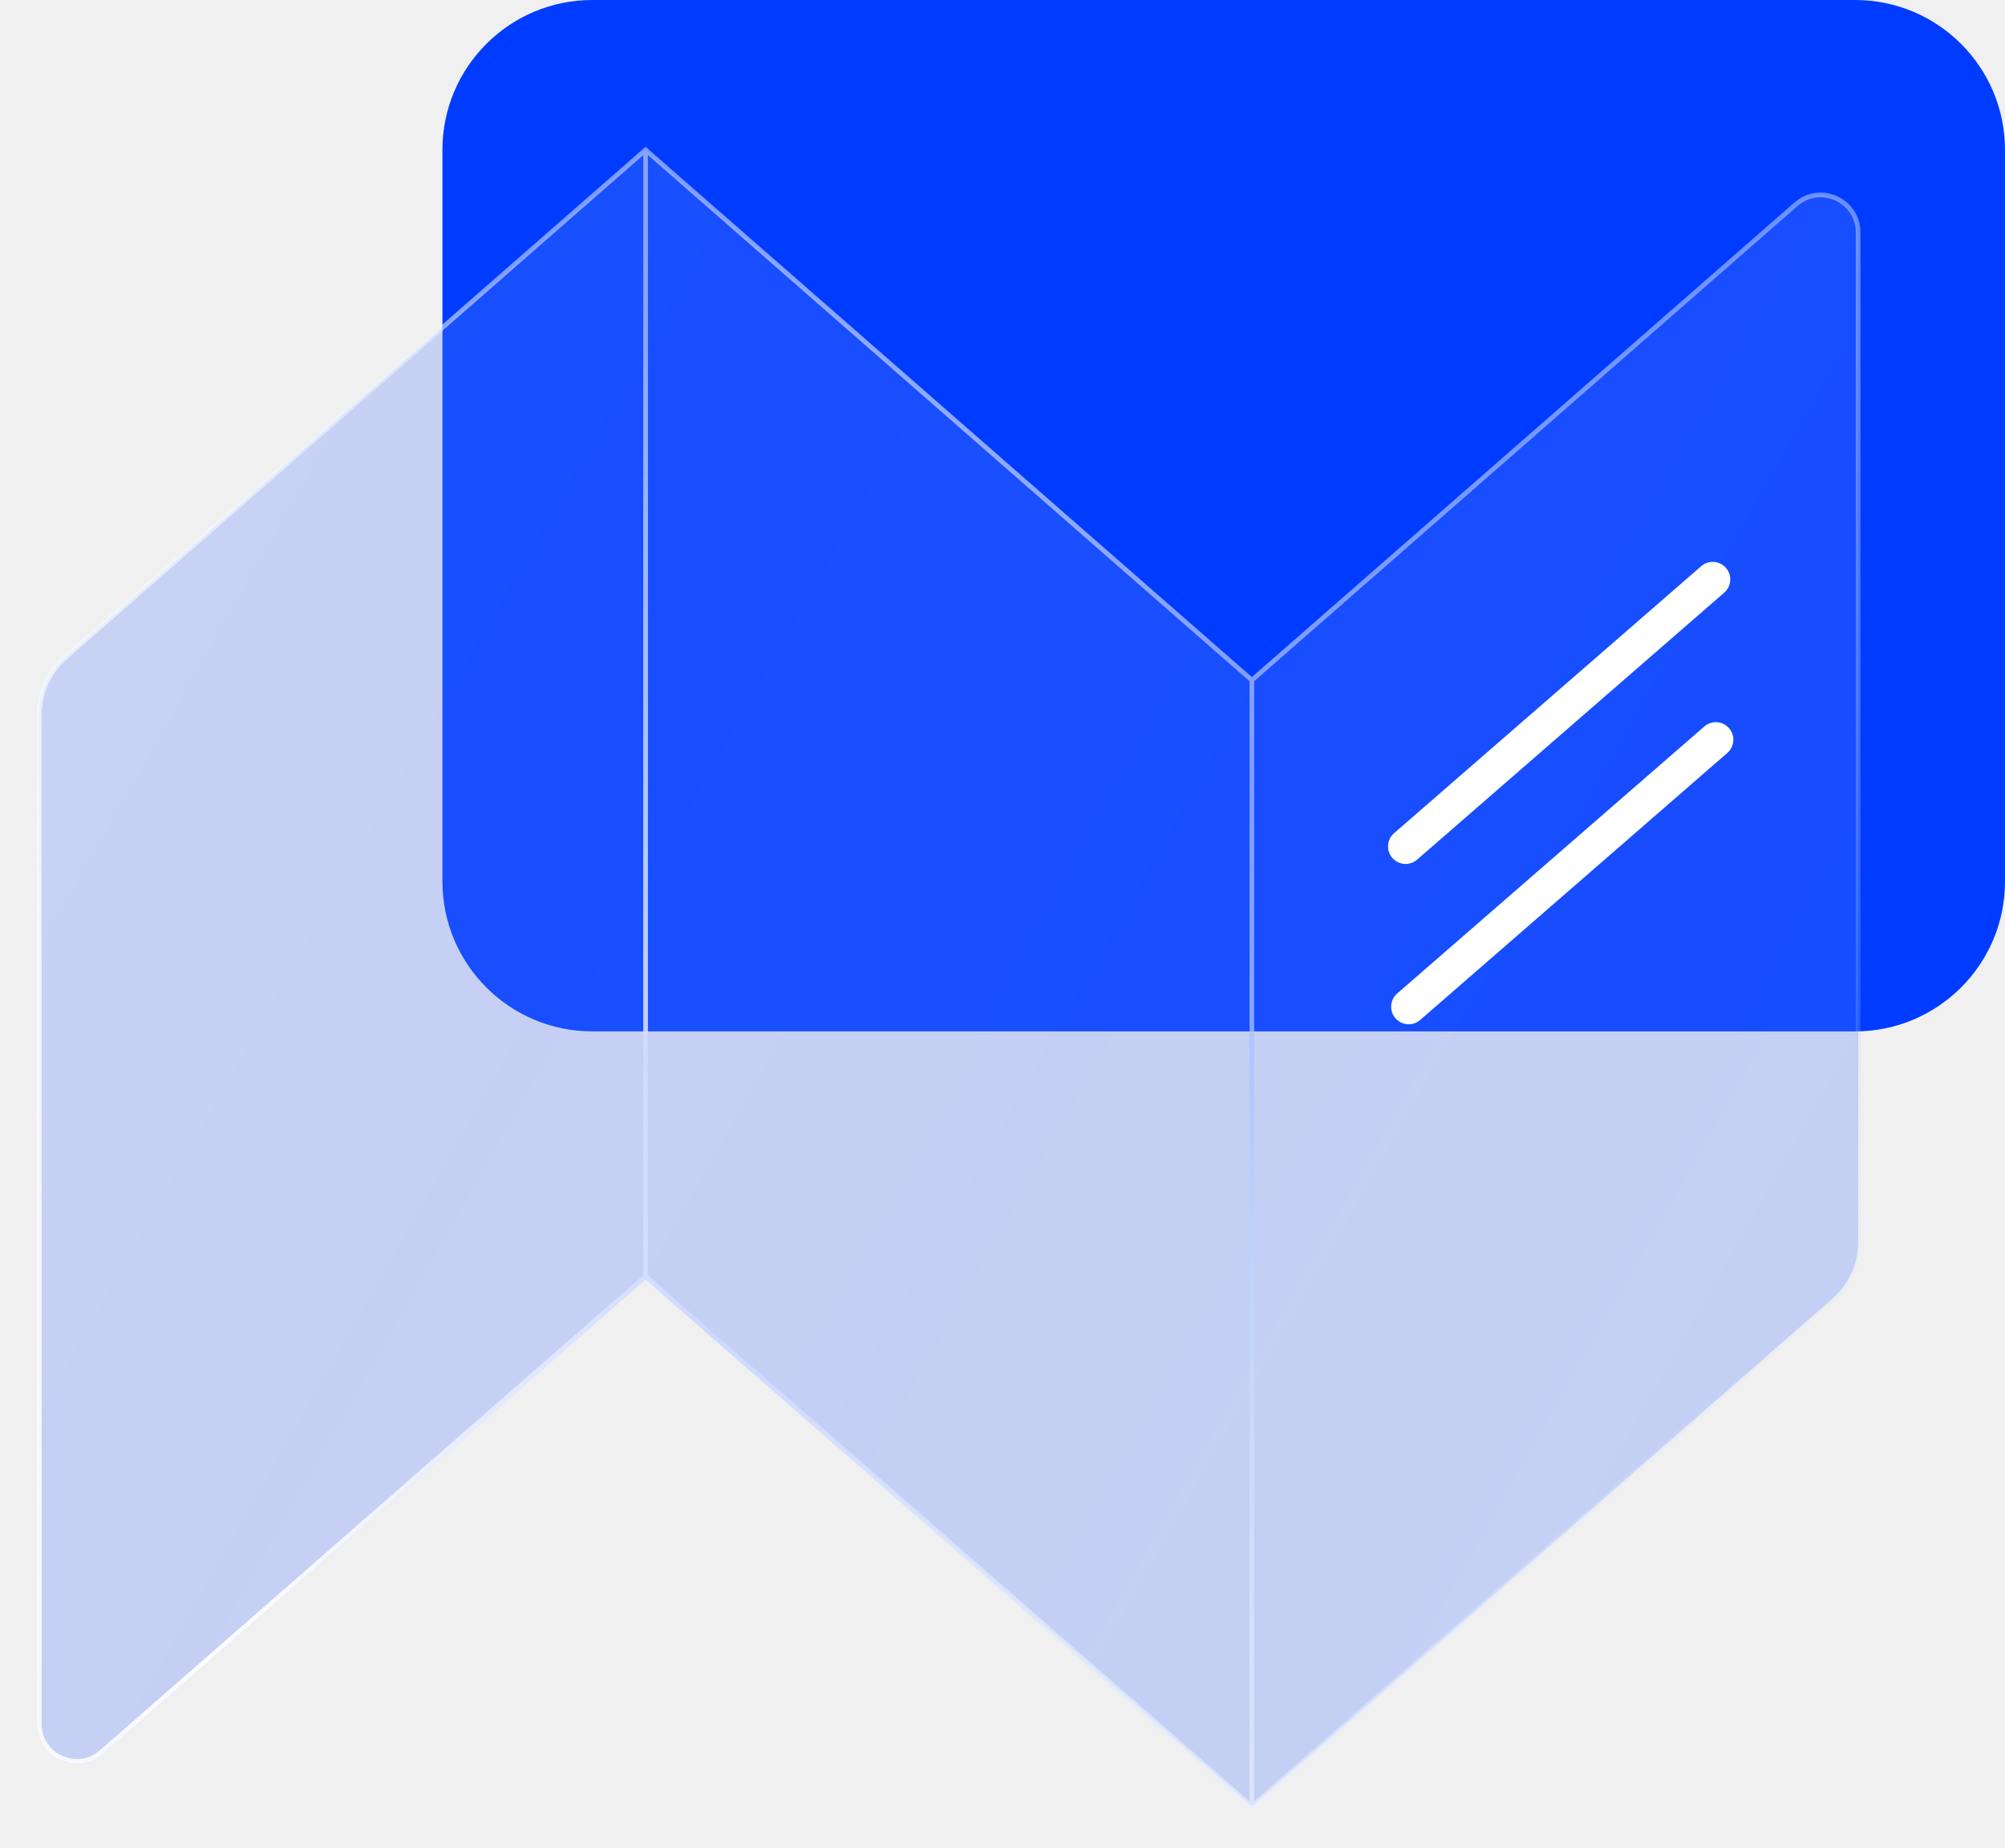
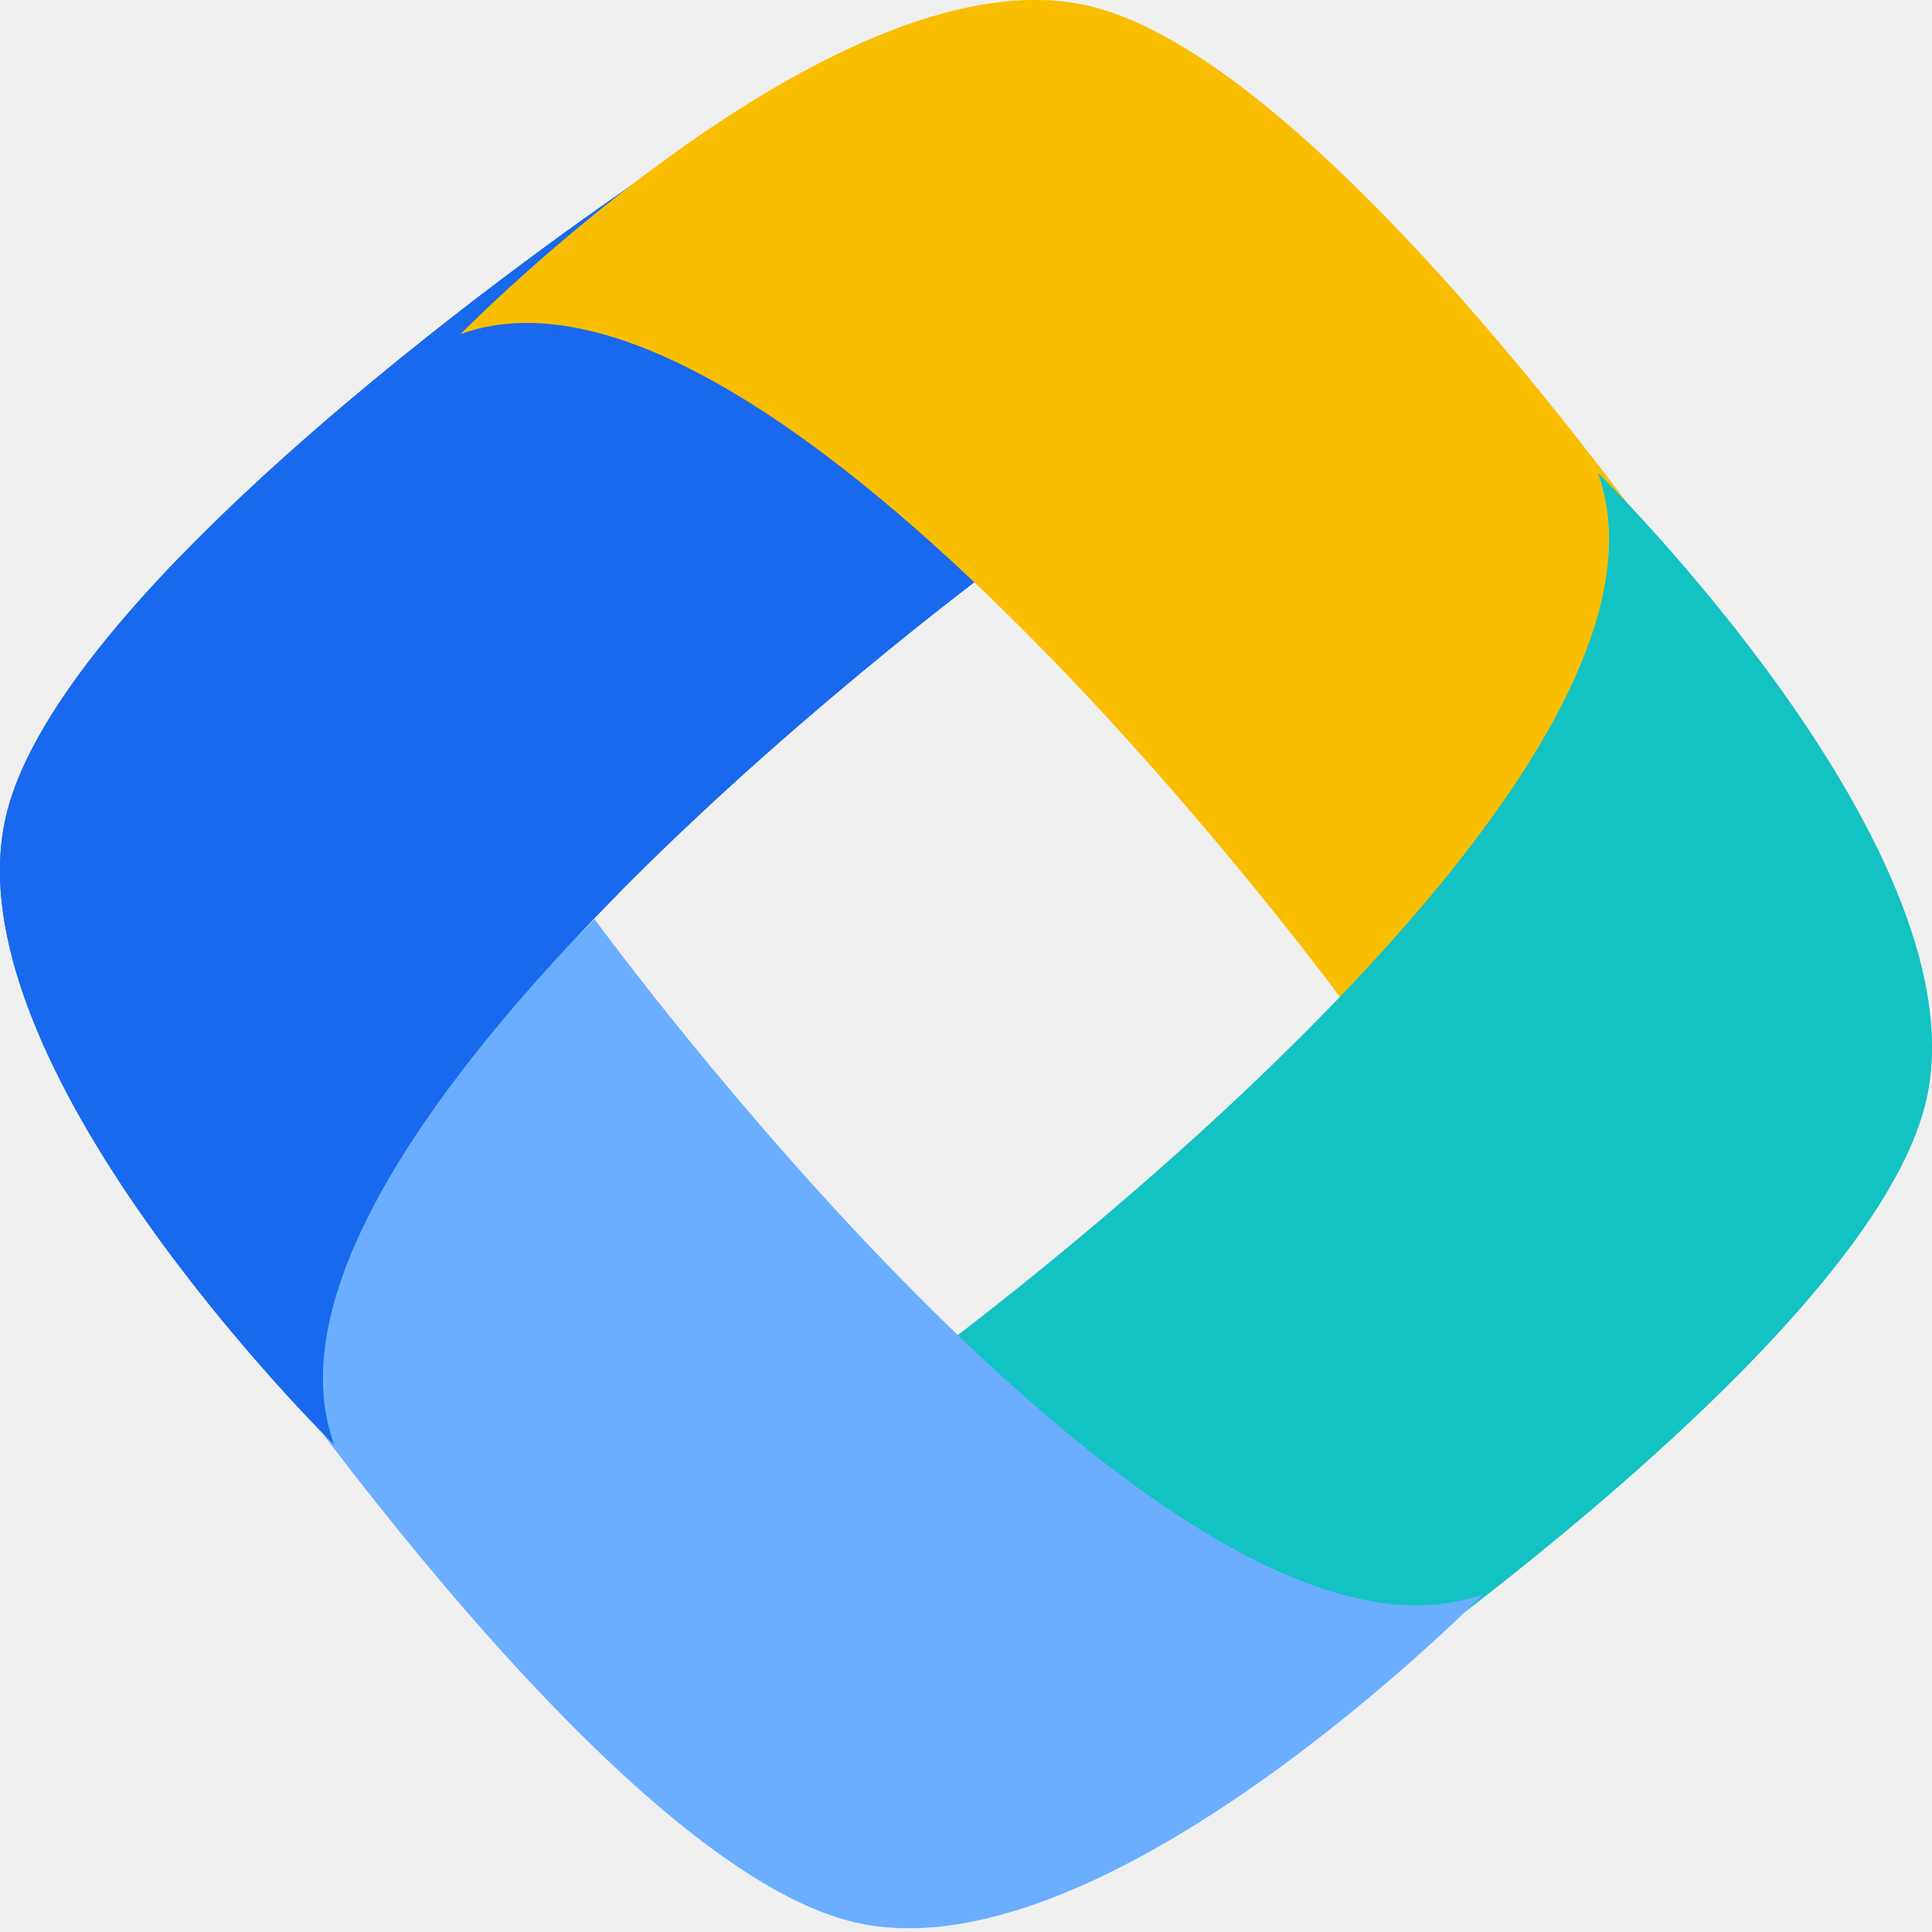
- <svg xmlns="http://www.w3.org/2000/svg" width="51" height="47" viewBox="0 0 51 47" fill="none">
-   <path d="M11.254 3.813C11.254 1.707 12.961 0 15.067 0H47.187C49.293 0 51 1.707 51 3.813V22.419C51 24.525 49.293 26.232 47.187 26.232H15.067C12.961 26.232 11.254 24.525 11.254 22.419V3.813Z" fill="#003CFF" />
-   <g filter="url(#filter0_b_1504_67584)">
-     <path d="M1.651 16.729L16.421 3.812L31.843 17.299L45.683 5.195C46.3 4.656 47.264 5.094 47.264 5.912V31.591C47.264 32.141 47.026 32.664 46.612 33.026L31.843 45.943L16.421 32.456L2.581 44.56C1.964 45.1 1 44.662 1 43.843V18.164C1 17.614 1.237 17.091 1.651 16.729Z" fill="url(#paint0_linear_1504_67584)" fill-opacity="0.3" />
-   </g>
-   <g filter="url(#filter1_b_1504_67584)">
-     <path fill-rule="evenodd" clip-rule="evenodd" d="M16.421 3.733L31.843 17.22L45.644 5.15C46.299 4.577 47.324 5.042 47.324 5.912V31.591C47.324 32.158 47.079 32.698 46.652 33.071L31.843 46.022L16.421 32.536L2.62 44.605C1.965 45.178 0.94 44.713 0.94 43.843V18.164C0.94 17.597 1.185 17.058 1.612 16.684L16.421 3.733ZM16.481 32.429L31.783 45.812V17.326L16.481 3.944V32.429ZM16.362 3.944V32.429L2.541 44.516C1.964 45.021 1.06 44.611 1.06 43.843V18.164C1.06 17.632 1.29 17.125 1.691 16.774L16.362 3.944ZM31.902 17.326V45.812L46.573 32.981C46.974 32.631 47.204 32.124 47.204 31.591V5.912C47.204 5.145 46.3 4.734 45.722 5.24L31.902 17.326Z" fill="url(#paint1_linear_1504_67584)" />
-     <path fill-rule="evenodd" clip-rule="evenodd" d="M16.421 3.733L31.843 17.22L45.644 5.15C46.299 4.577 47.324 5.042 47.324 5.912V31.591C47.324 32.158 47.079 32.698 46.652 33.071L31.843 46.022L16.421 32.536L2.62 44.605C1.965 45.178 0.94 44.713 0.94 43.843V18.164C0.94 17.597 1.185 17.058 1.612 16.684L16.421 3.733ZM16.481 32.429L31.783 45.812V17.326L16.481 3.944V32.429ZM16.362 3.944V32.429L2.541 44.516C1.964 45.021 1.06 44.611 1.06 43.843V18.164C1.06 17.632 1.29 17.125 1.691 16.774L16.362 3.944ZM31.902 17.326V45.812L46.573 32.981C46.974 32.631 47.204 32.124 47.204 31.591V5.912C47.204 5.145 46.3 4.734 45.722 5.24L31.902 17.326Z" fill="url(#paint2_radial_1504_67584)" />
-   </g>
-   <rect x="35.124" y="21.484" width="11.244" height="0.892" rx="0.446" transform="rotate(-41 35.1237 21.4844)" fill="white" />
-   <rect x="35.202" y="25.561" width="11.244" height="0.892" rx="0.446" transform="rotate(-41 35.2024 25.5605)" fill="white" />
-   <defs>
-     <filter id="filter0_b_1504_67584" x="-29" y="-26.188" width="106.264" height="102.131" filterUnits="userSpaceOnUse" color-interpolation-filters="sRGB">
-       <feFlood flood-opacity="0" result="BackgroundImageFix" />
-       <feGaussianBlur in="BackgroundImageFix" stdDeviation="15" />
-       <feComposite in2="SourceAlpha" operator="in" result="effect1_backgroundBlur_1504_67584" />
-       <feBlend mode="normal" in="SourceGraphic" in2="effect1_backgroundBlur_1504_67584" result="shape" />
-     </filter>
-     <filter id="filter1_b_1504_67584" x="-29.06" y="-26.267" width="106.383" height="102.289" filterUnits="userSpaceOnUse" color-interpolation-filters="sRGB">
-       <feFlood flood-opacity="0" result="BackgroundImageFix" />
-       <feGaussianBlur in="BackgroundImageFix" stdDeviation="15" />
-       <feComposite in2="SourceAlpha" operator="in" result="effect1_backgroundBlur_1504_67584" />
-       <feBlend mode="normal" in="SourceGraphic" in2="effect1_backgroundBlur_1504_67584" result="shape" />
-     </filter>
-     <linearGradient id="paint0_linear_1504_67584" x1="5.951" y1="7.7" x2="53.804" y2="34.908" gradientUnits="userSpaceOnUse">
-       <stop stop-color="#5A81FF" stop-opacity="0.9" />
-       <stop offset="0.447" stop-color="#567DFF" stop-opacity="0.955" />
-       <stop offset="1" stop-color="#4E78FF" stop-opacity="0.9" />
-     </linearGradient>
-     <linearGradient id="paint1_linear_1504_67584" x1="7.615" y1="2.223" x2="48.958" y2="28.699" gradientUnits="userSpaceOnUse">
-       <stop offset="0.189" stop-color="#E7F0FF" stop-opacity="0.523" />
-       <stop offset="0.526" stop-color="#88A4FF" />
-       <stop offset="1" stop-color="#B4D2FF" stop-opacity="0.1" />
-     </linearGradient>
-     <radialGradient id="paint2_radial_1504_67584" cx="0" cy="0" r="1" gradientUnits="userSpaceOnUse" gradientTransform="translate(7.87222 44.6376) rotate(-48.3659) scale(34.521 57.2994)">
-       <stop stop-color="white" />
-       <stop offset="1" stop-color="white" stop-opacity="0" />
-     </radialGradient>
-   </defs>
+ <svg xmlns="http://www.w3.org/2000/svg" width="20" height="20" viewBox="0 0 20 20" fill="none">
+   <path d="M6.579 1.889C6.579 1.889 0.754 5.811 0.076 8.392C-0.602 10.972 3.459 14.956 3.459 14.956C2.282 11.711 10.447 5.757 10.447 5.757L6.579 1.889Z" fill="#1869ED" />
+   <path d="M17.834 6.579C17.834 6.579 13.912 0.754 11.331 0.076C8.751 -0.602 4.767 3.459 4.767 3.459C8.011 2.282 13.966 10.447 13.966 10.447L17.834 6.579Z" fill="#FABE00" />
+   <path d="M13.421 17.961C13.421 17.961 19.246 14.038 19.924 11.458C20.602 8.877 16.541 4.894 16.541 4.894C17.718 8.138 9.553 14.093 9.553 14.093L13.421 17.961Z" fill="#13C2C2" />
+   <path d="M2.286 13.382C2.286 13.382 6.208 19.207 8.789 19.885C11.369 20.563 15.353 16.503 15.353 16.503C12.108 17.679 6.154 9.514 6.154 9.514L2.286 13.382Z" fill="#6BAEFF" />
+   <path d="M3.459 14.956C3.459 14.956 -0.602 10.972 0.076 8.392C0.287 7.59 0.994 6.659 1.869 5.757L6.403 9.249C4.551 11.122 2.882 13.365 3.459 14.956Z" fill="#1869ED" />
</svg>
